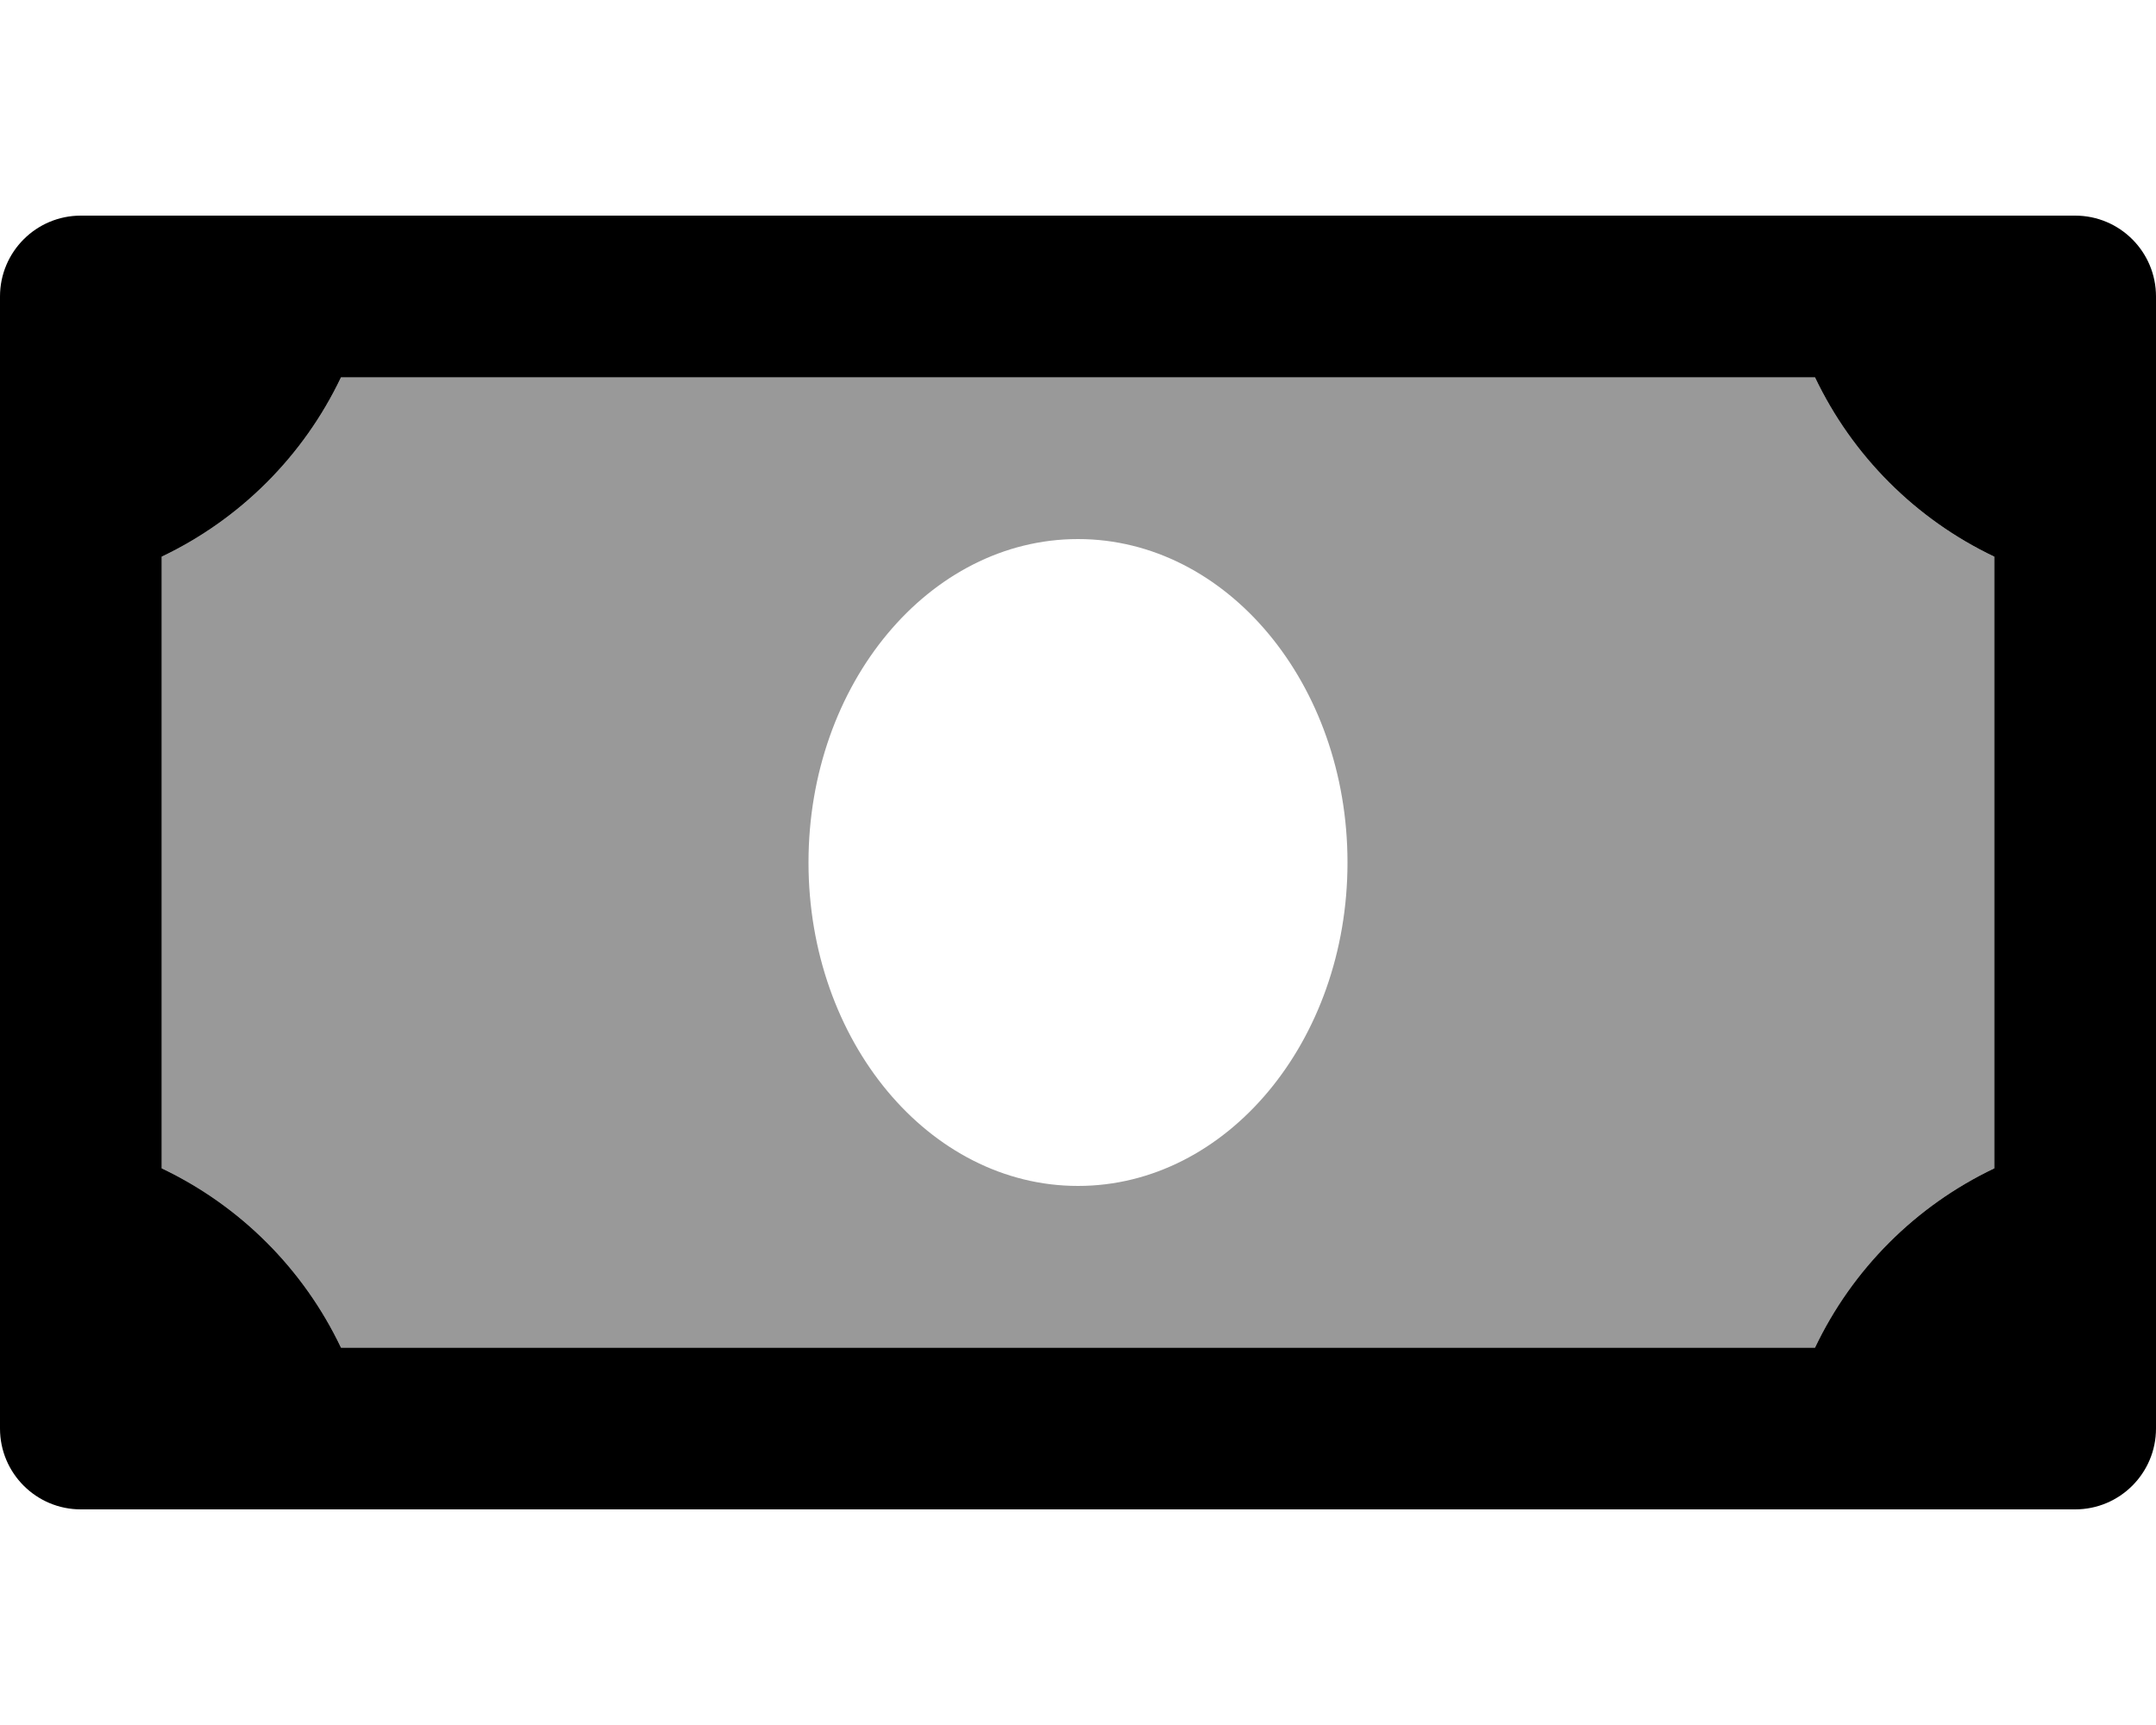
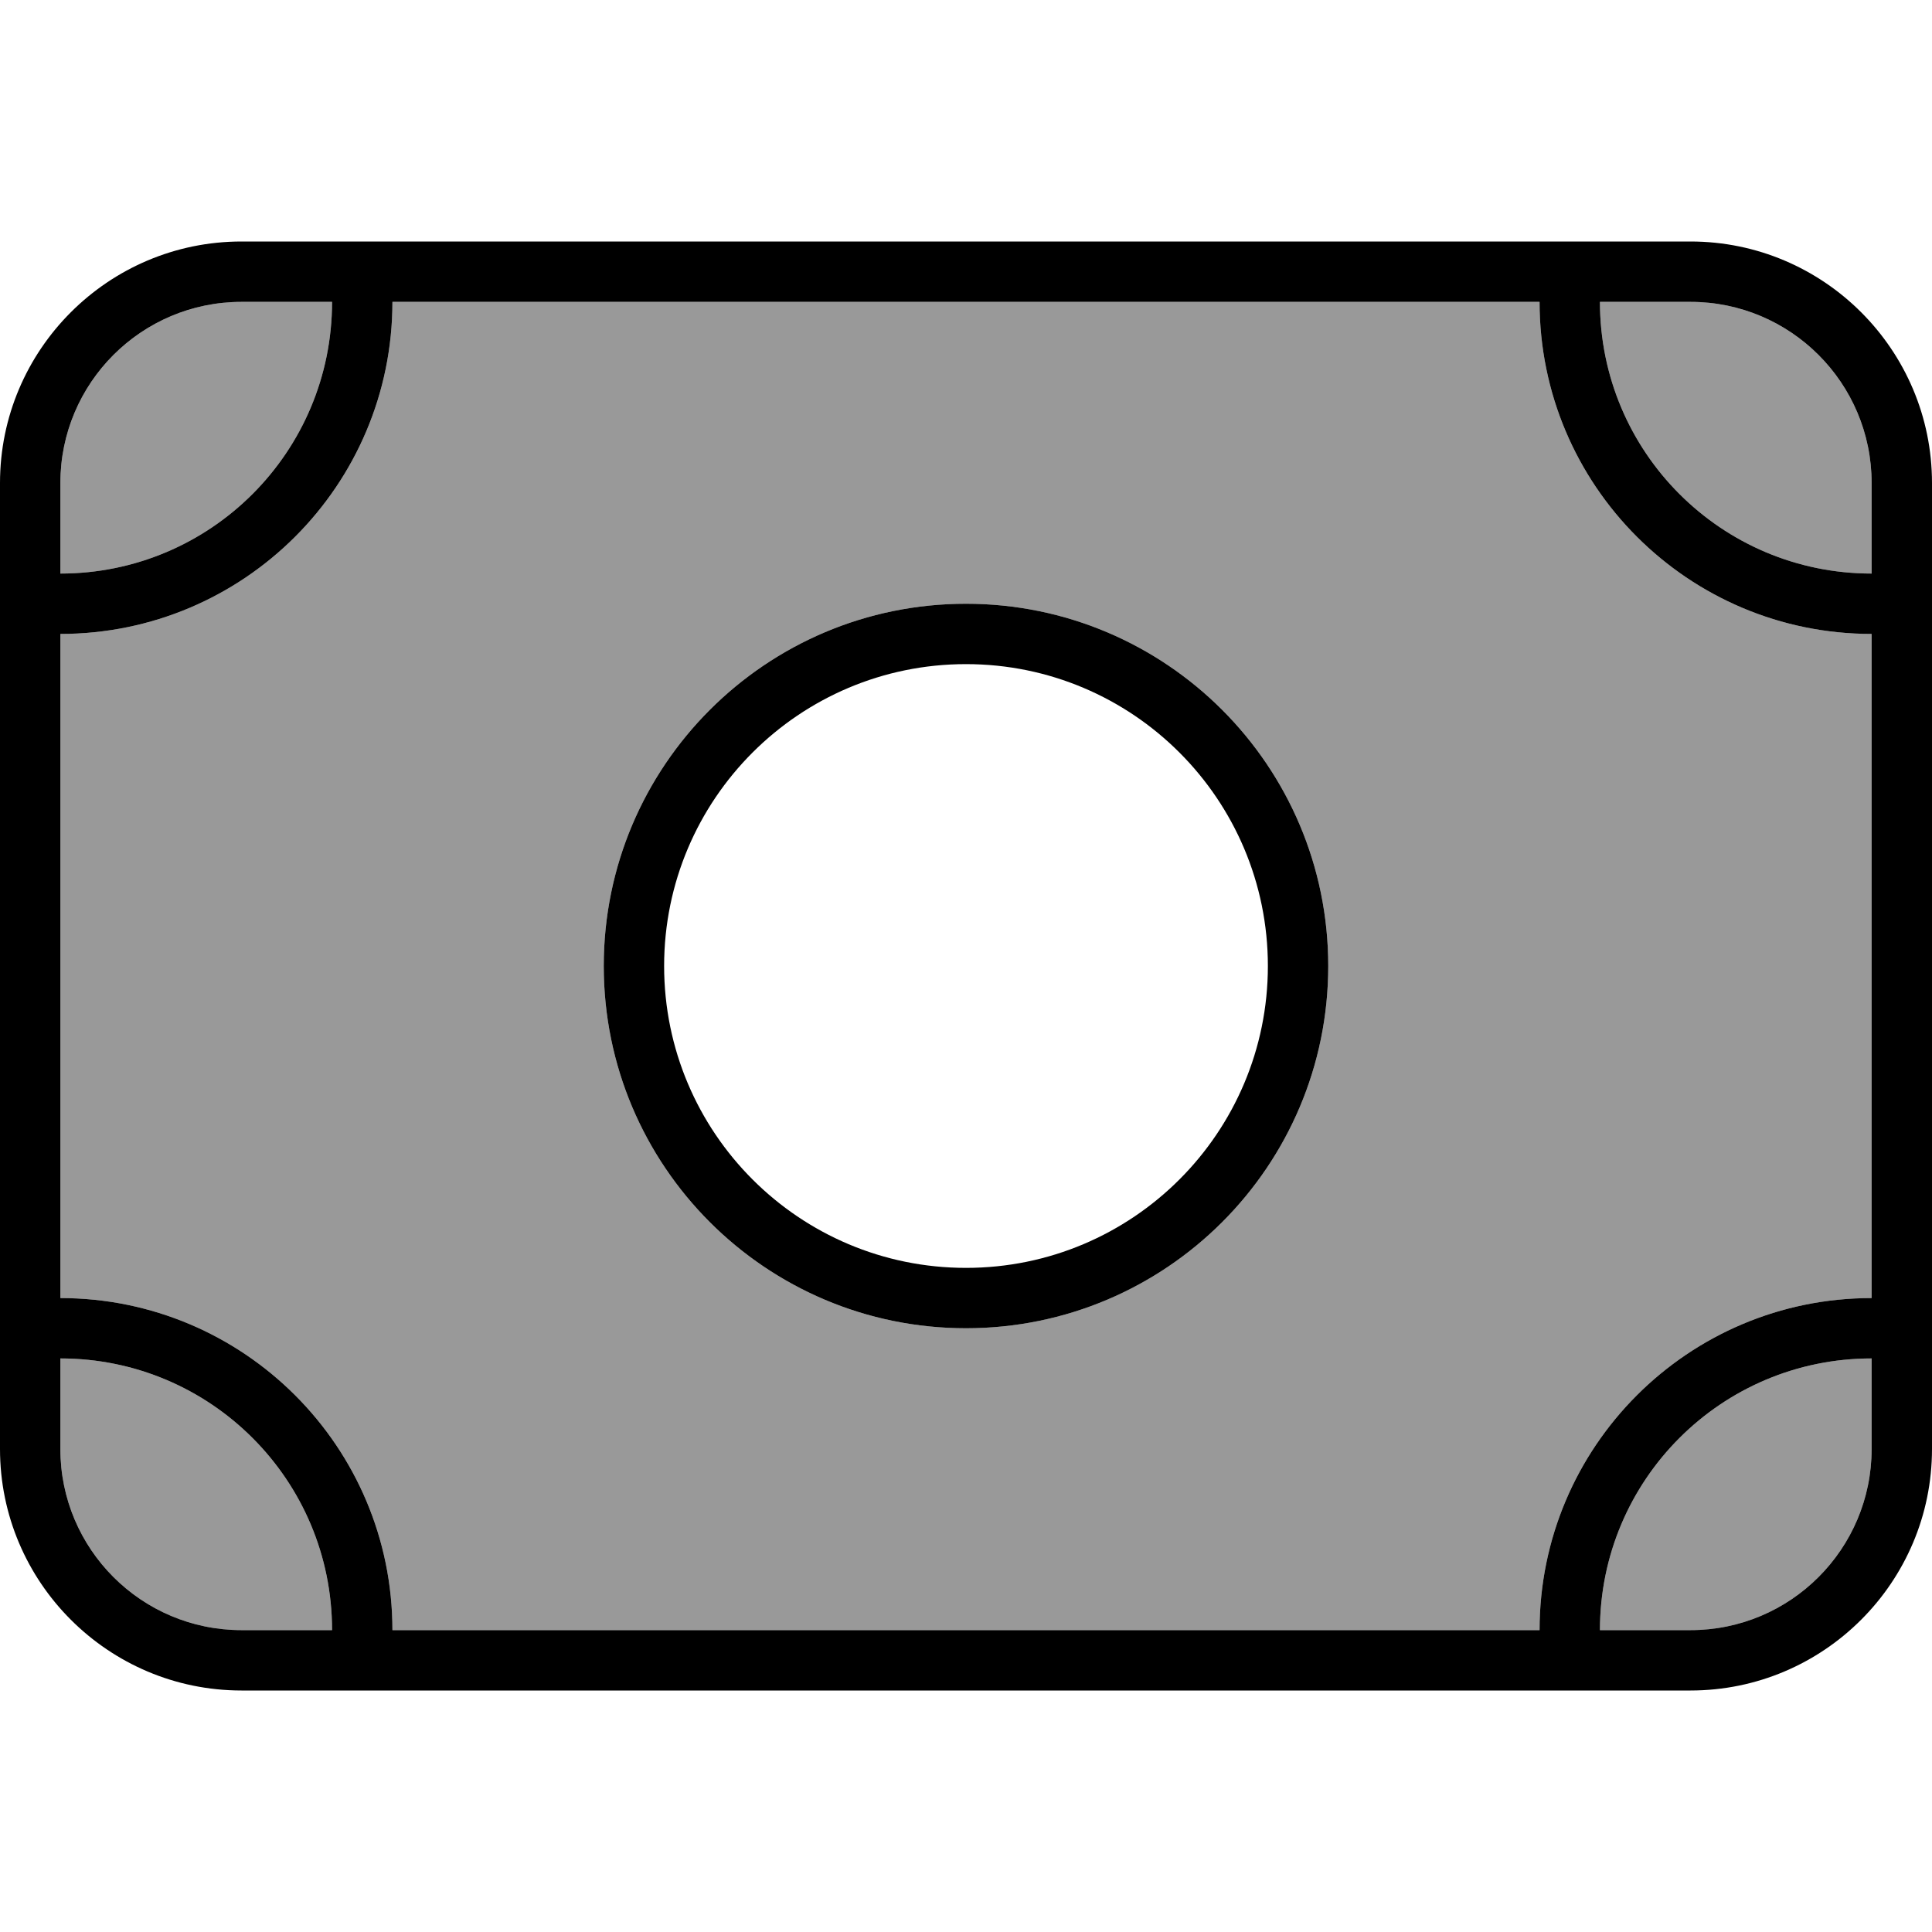
- <svg xmlns="http://www.w3.org/2000/svg" viewBox="0 0 640 512">
-   <defs>
-     <style>.fa-secondary{opacity:.4}</style>
-   </defs>
-   <path d="M101.22 112A112.5 112.5 0 0 1 48 165.22v181.56A112.5 112.5 0 0 1 101.22 400h437.56A112.5 112.5 0 0 1 592 346.78V165.22A112.5 112.5 0 0 1 538.78 112zM320 352c-44.19 0-80-43-80-96s35.82-96 80-96 80 43 80 96-35.83 96-80 96z" class="fa-secondary" />
-   <path d="M616 64H24A24 24 0 0 0 0 88v336a24 24 0 0 0 24 24h592a24 24 0 0 0 24-24V88a24 24 0 0 0-24-24zm-24 282.78A112.5 112.5 0 0 0 538.78 400H101.22A112.5 112.5 0 0 0 48 346.78V165.22A112.5 112.5 0 0 0 101.22 112h437.56A112.5 112.5 0 0 0 592 165.22z" class="fa-primary" />
+ <svg xmlns="http://www.w3.org/2000/svg" viewBox="0 0 512 512">
+   <path opacity=".4" fill="currentColor" d="M16 128c0-26.5 21.5-48 48-48l24 0c0 39.8-32.2 72-72 72l0-24zm0 40c48.6 0 88-39.4 88-88l304 0c0 48.6 39.4 88 88 88l0 176c-48.6 0-88 39.4-88 88l-304 0c0-48.6-39.4-88-88-88l0-176zm0 192c39.8 0 72 32.2 72 72l-24 0c-26.5 0-48-21.5-48-48l0-24zM160 256a96 96 0 1 0 192 0 96 96 0 1 0 -192 0zM424 80l24 0c26.5 0 48 21.5 48 48l0 24c-39.8 0-72-32.2-72-72zm0 352c0-39.8 32.2-72 72-72l0 24c0 26.5-21.5 48-48 48l-24 0z" />
+   <path fill="currentColor" d="M64 80c-26.5 0-48 21.5-48 48l0 24c39.8 0 72-32.2 72-72L64 80zM16 168l0 176c48.6 0 88 39.4 88 88l304 0c0-48.6 39.4-88 88-88l0-176c-48.6 0-88-39.4-88-88L104 80c0 48.6-39.4 88-88 88zM424 432l24 0c26.5 0 48-21.5 48-48l0-24c-39.8 0-72 32.2-72 72zM16 360l0 24c0 26.5 21.5 48 48 48l24 0c0-39.8-32.2-72-72-72zM496 152l0-24c0-26.5-21.5-48-48-48l-24 0c0 39.8 32.2 72 72 72zM0 128C0 92.7 28.7 64 64 64l384 0c35.3 0 64 28.7 64 64l0 256c0 35.3-28.7 64-64 64L64 448c-35.3 0-64-28.7-64-64L0 128zM336 256a80 80 0 1 0 -160 0 80 80 0 1 0 160 0zm-176 0a96 96 0 1 1 192 0 96 96 0 1 1 -192 0z" />
</svg>
